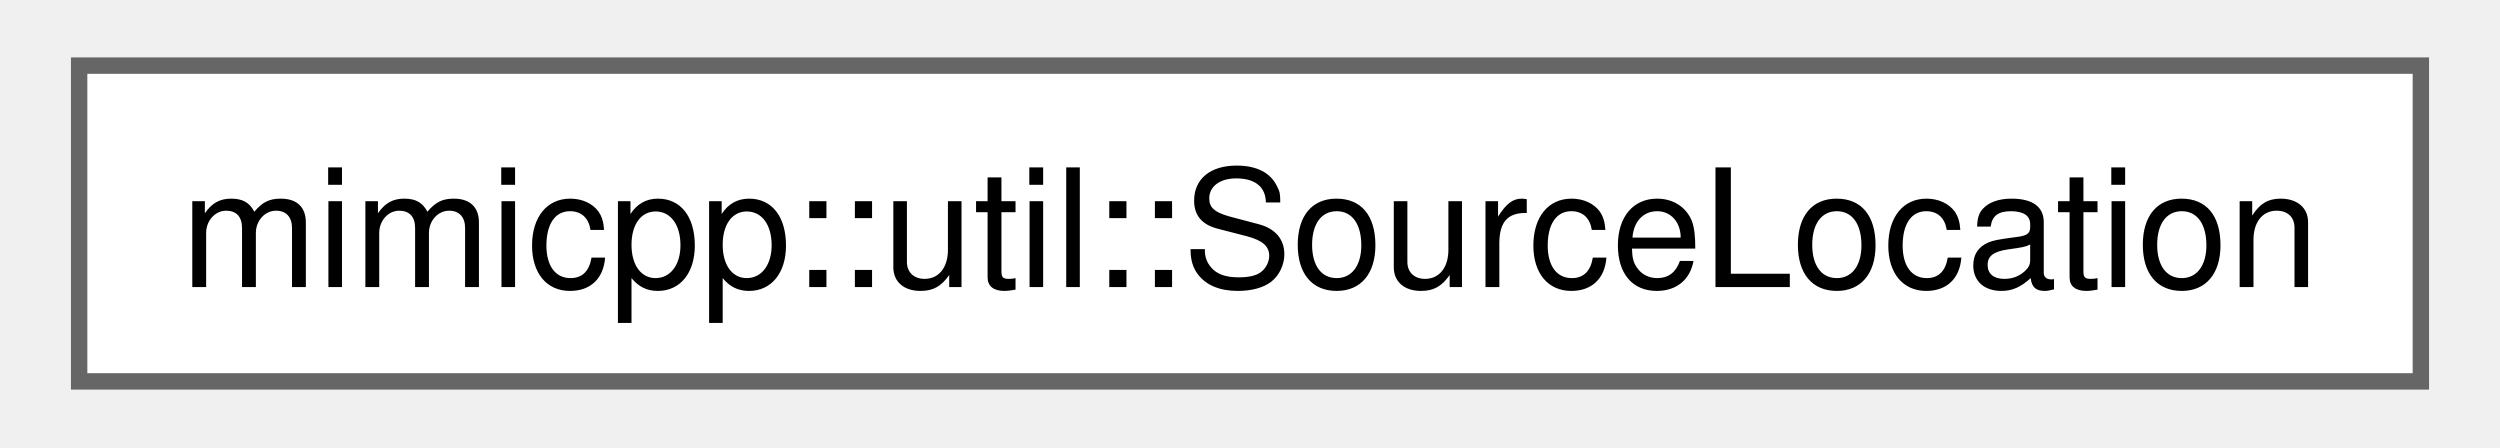
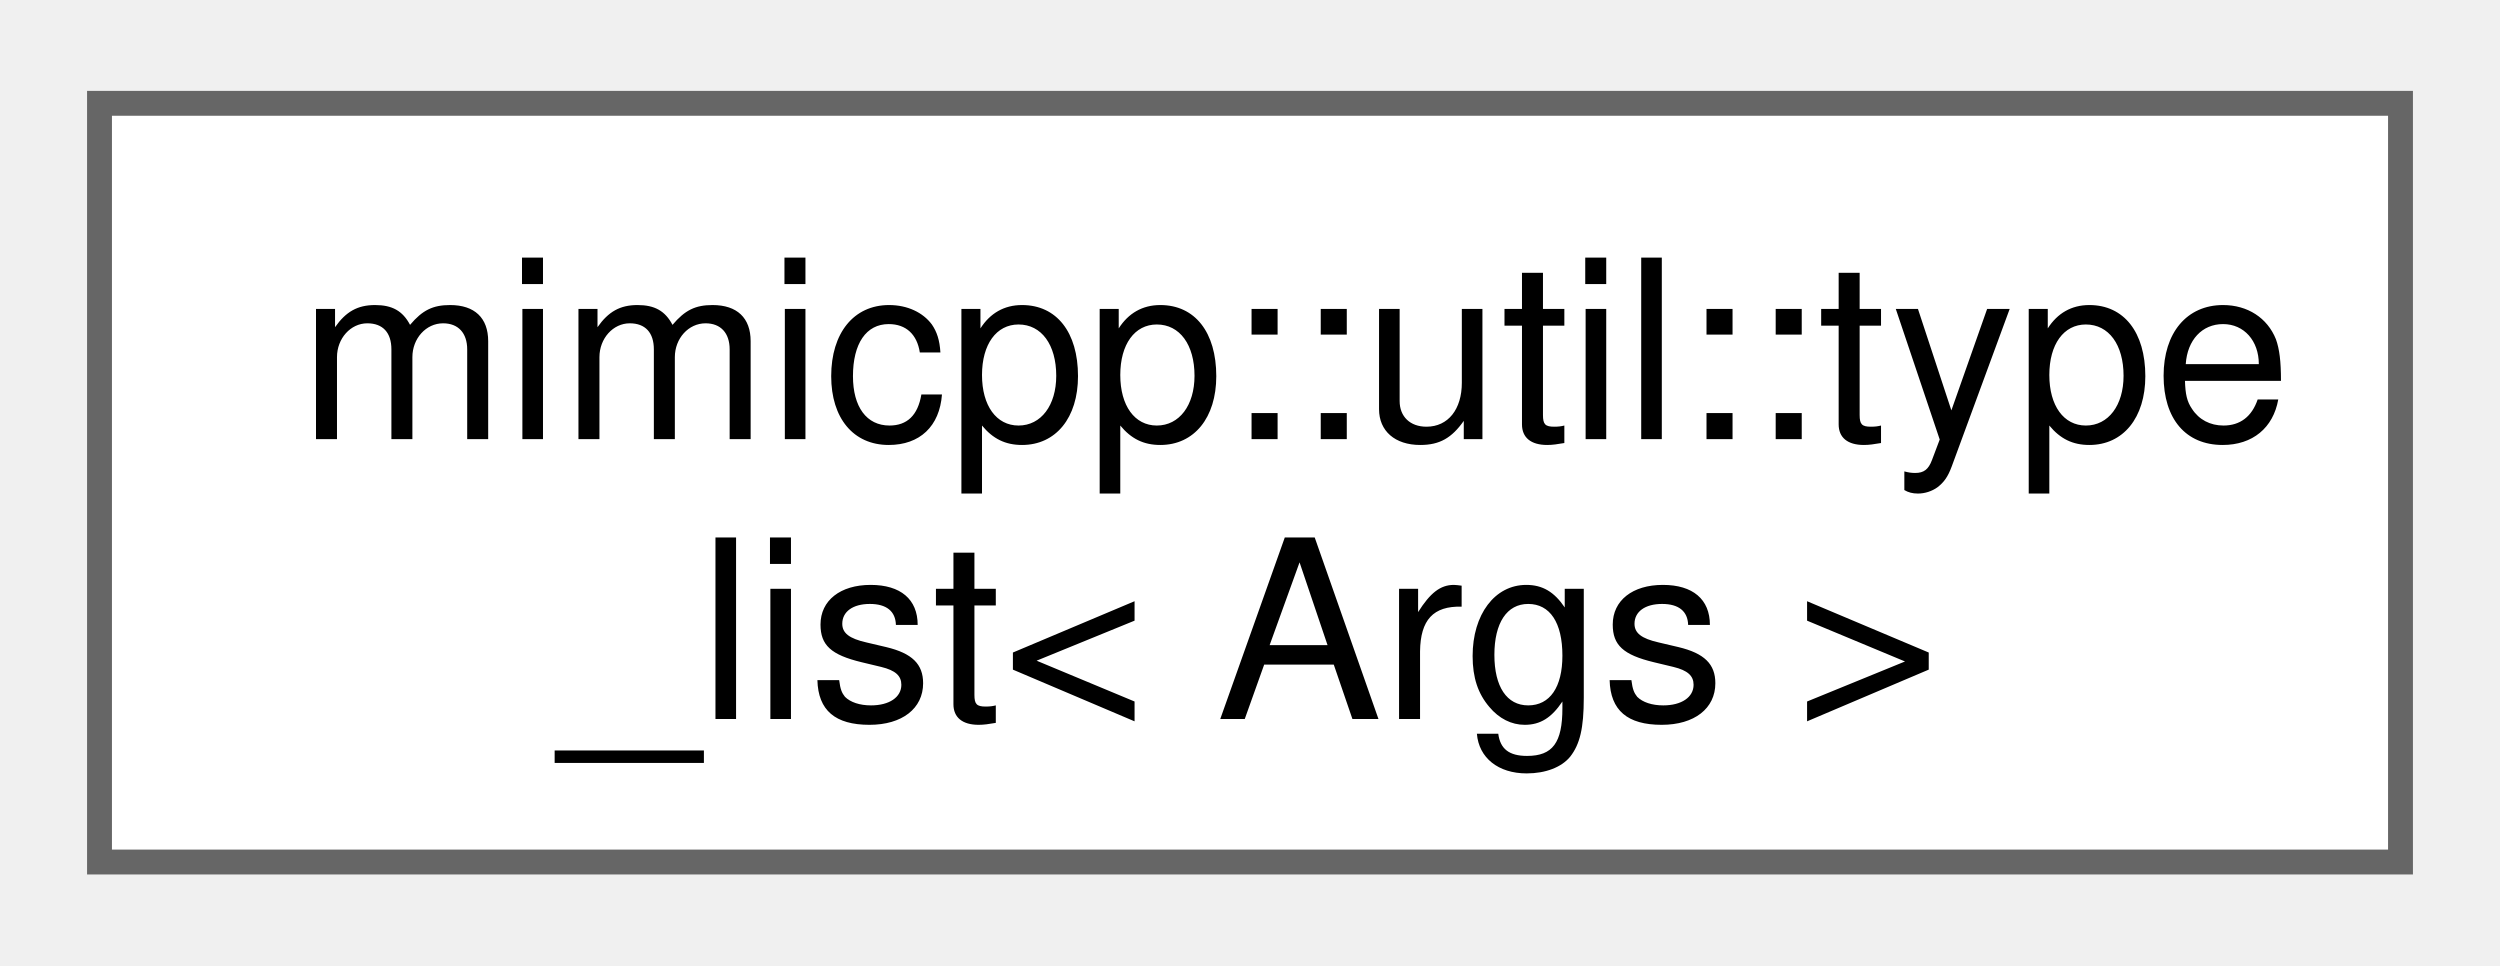
- <svg xmlns="http://www.w3.org/2000/svg" xmlns:xlink="http://www.w3.org/1999/xlink" width="151pt" height="27pt" viewBox="0.00 0.00 150.75 27.25">
-   <g id="graph0" class="graph" transform="scale(1 1) rotate(0) translate(4 23.25)">
+ <svg xmlns="http://www.w3.org/2000/svg" xmlns:xlink="http://www.w3.org/1999/xlink" width="101pt" height="39pt" viewBox="0.00 0.00 100.50 38.50">
+   <g id="graph0" class="graph" transform="scale(1 1) rotate(0) translate(4 34.5)">
    <g id="Node000000" class="node">
      <g id="a_Node000000">
-         <a xlink:href="db/df5/classmimicpp_1_1util_1_1_source_location.html" target="_top" xlink:title="A thin wrapper around a std::source_location with additional operator ==.">
-           <polygon fill="white" stroke="#666666" points="142.75,-19.25 0,-19.25 0,0 142.75,0 142.75,-19.25" />
-           <text text-anchor="middle" x="71.38" y="-5.75" font-family="Helvetica,sans-Serif" font-size="10.00">mimicpp::util::SourceLocation</text>
+         <a xlink:href="dc/d9e/structmimicpp_1_1util_1_1type__list.html" target="_top" xlink:title="A very basic type-list template.">
+           <polygon fill="white" stroke="#666666" points="92.5,-30.5 0,-30.5 0,0 92.5,0 92.5,-30.5" />
+           <text text-anchor="start" x="8" y="-17" font-family="Helvetica,sans-Serif" font-size="10.00">mimicpp::util::type</text>
+           <text text-anchor="middle" x="46.25" y="-5.75" font-family="Helvetica,sans-Serif" font-size="10.00">_list&lt; Args &gt;</text>
        </a>
      </g>
    </g>
  </g>
</svg>
